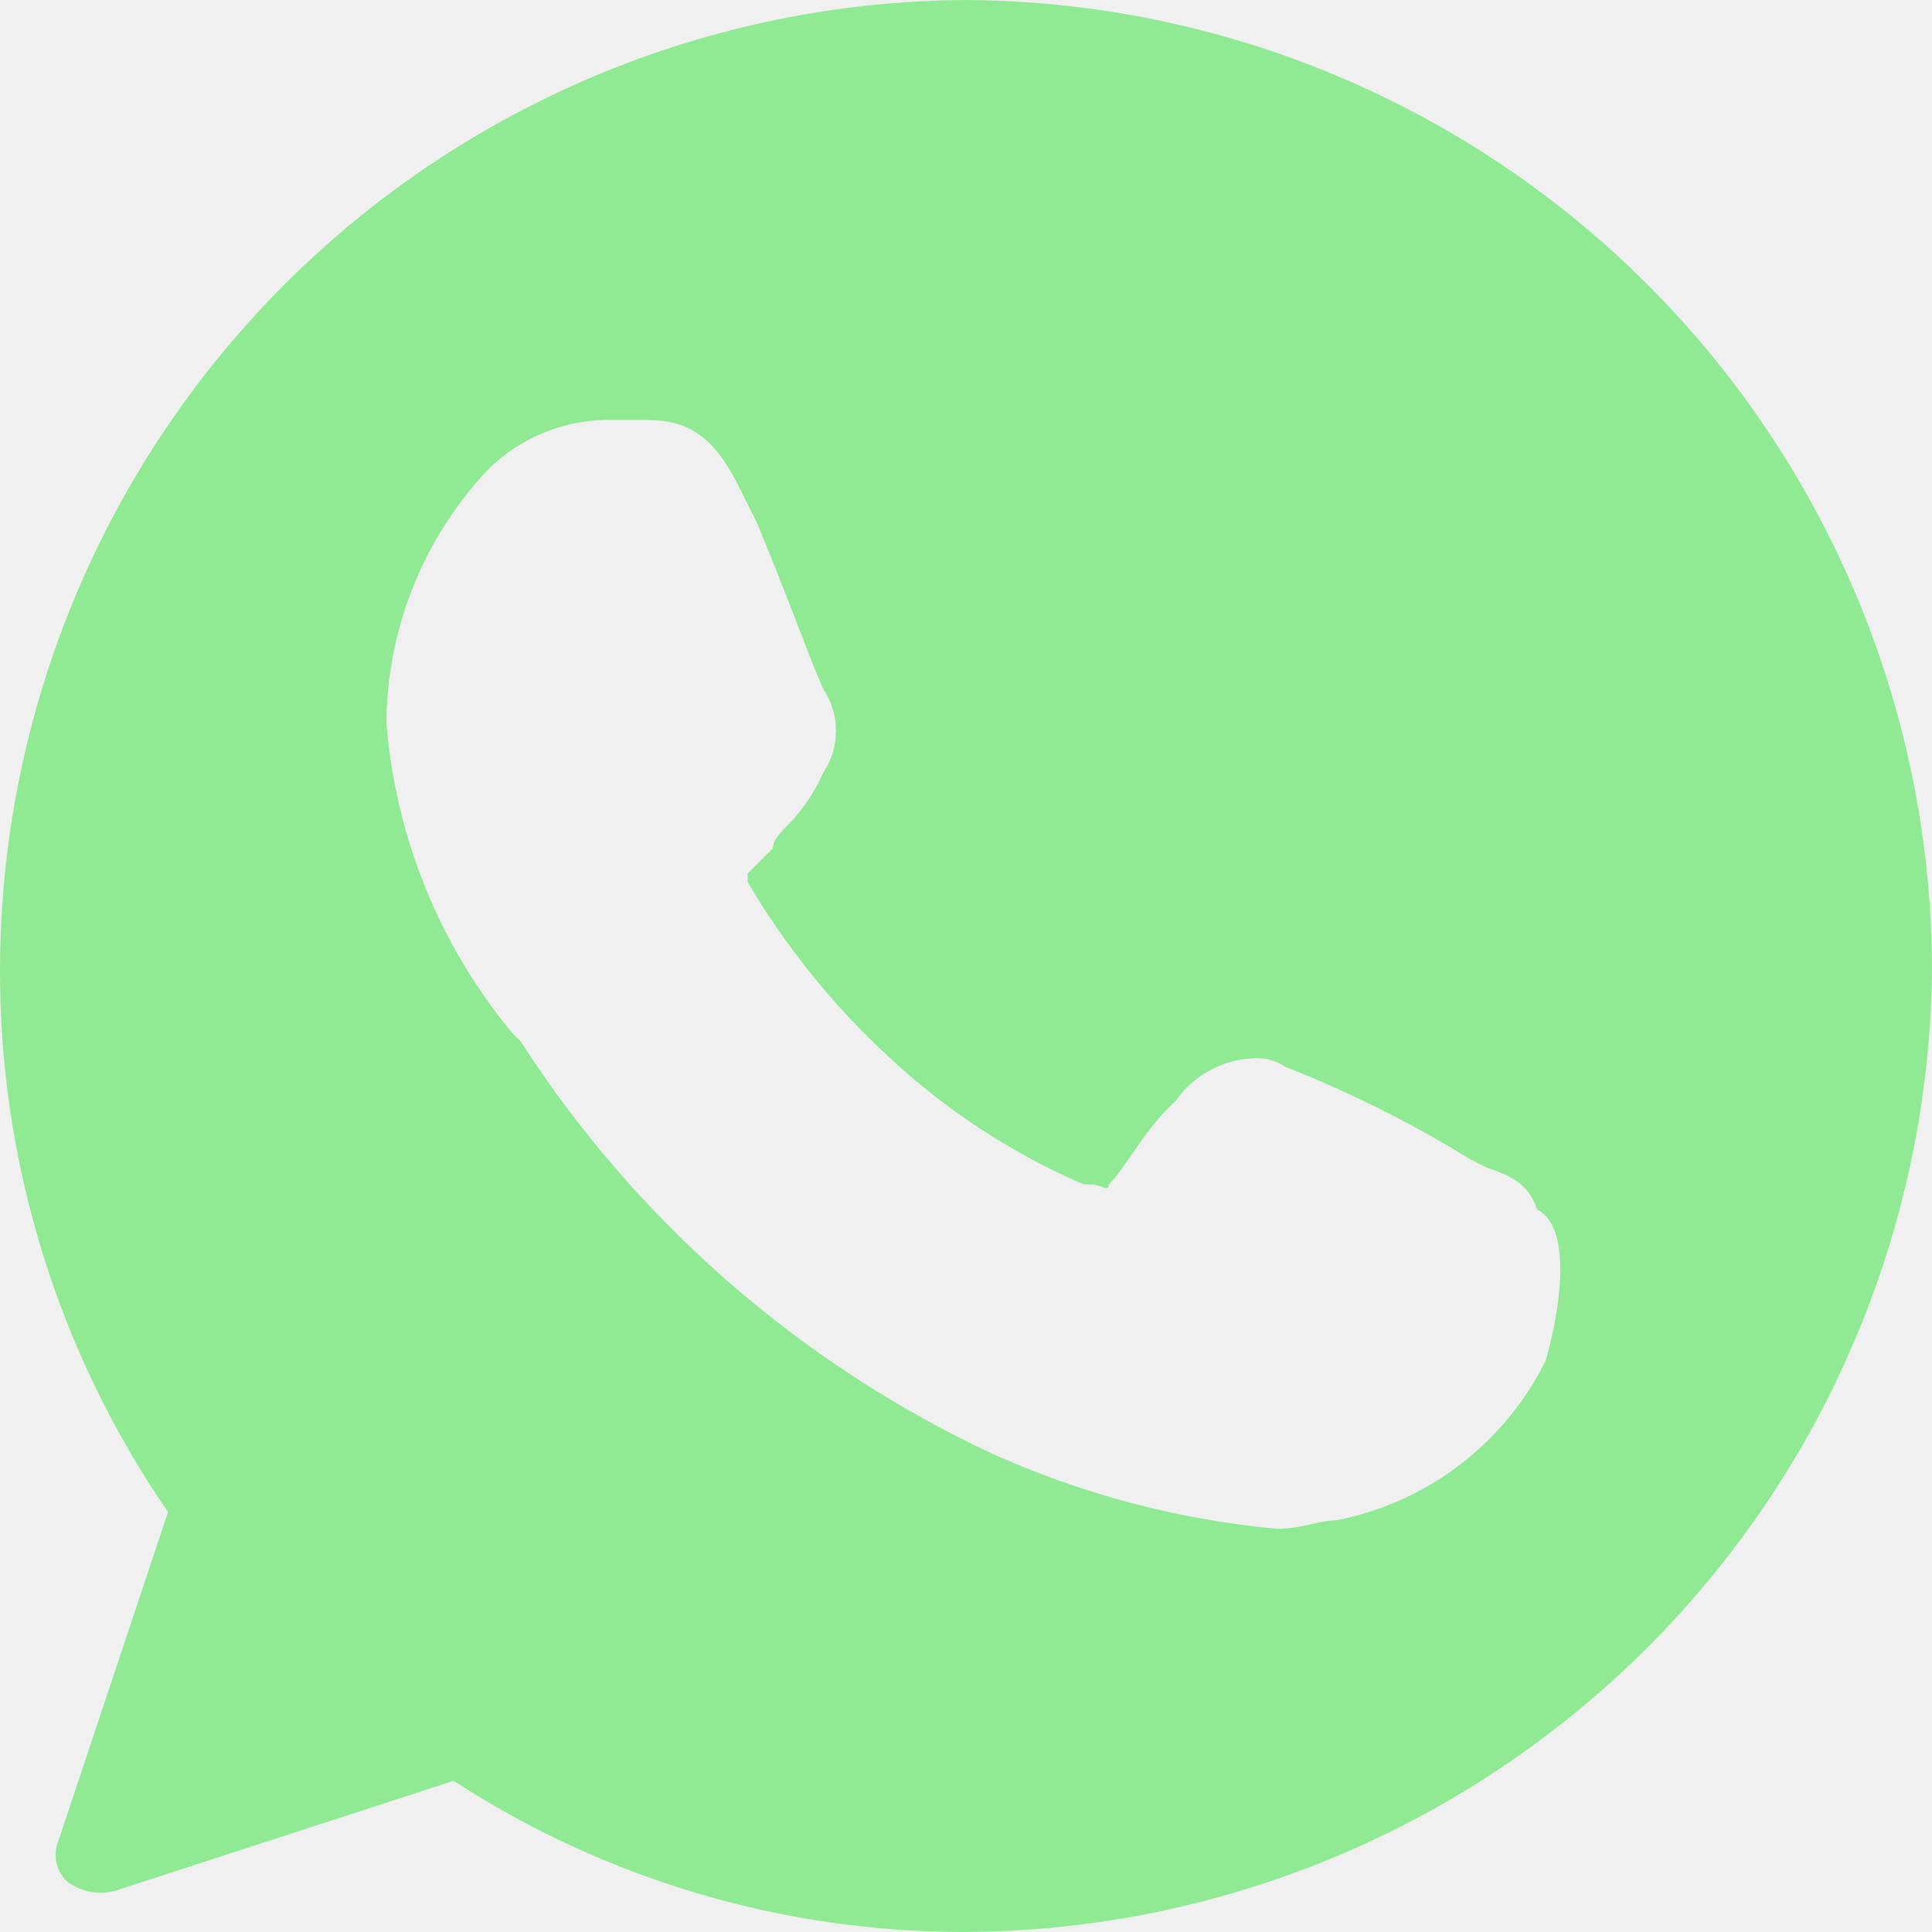
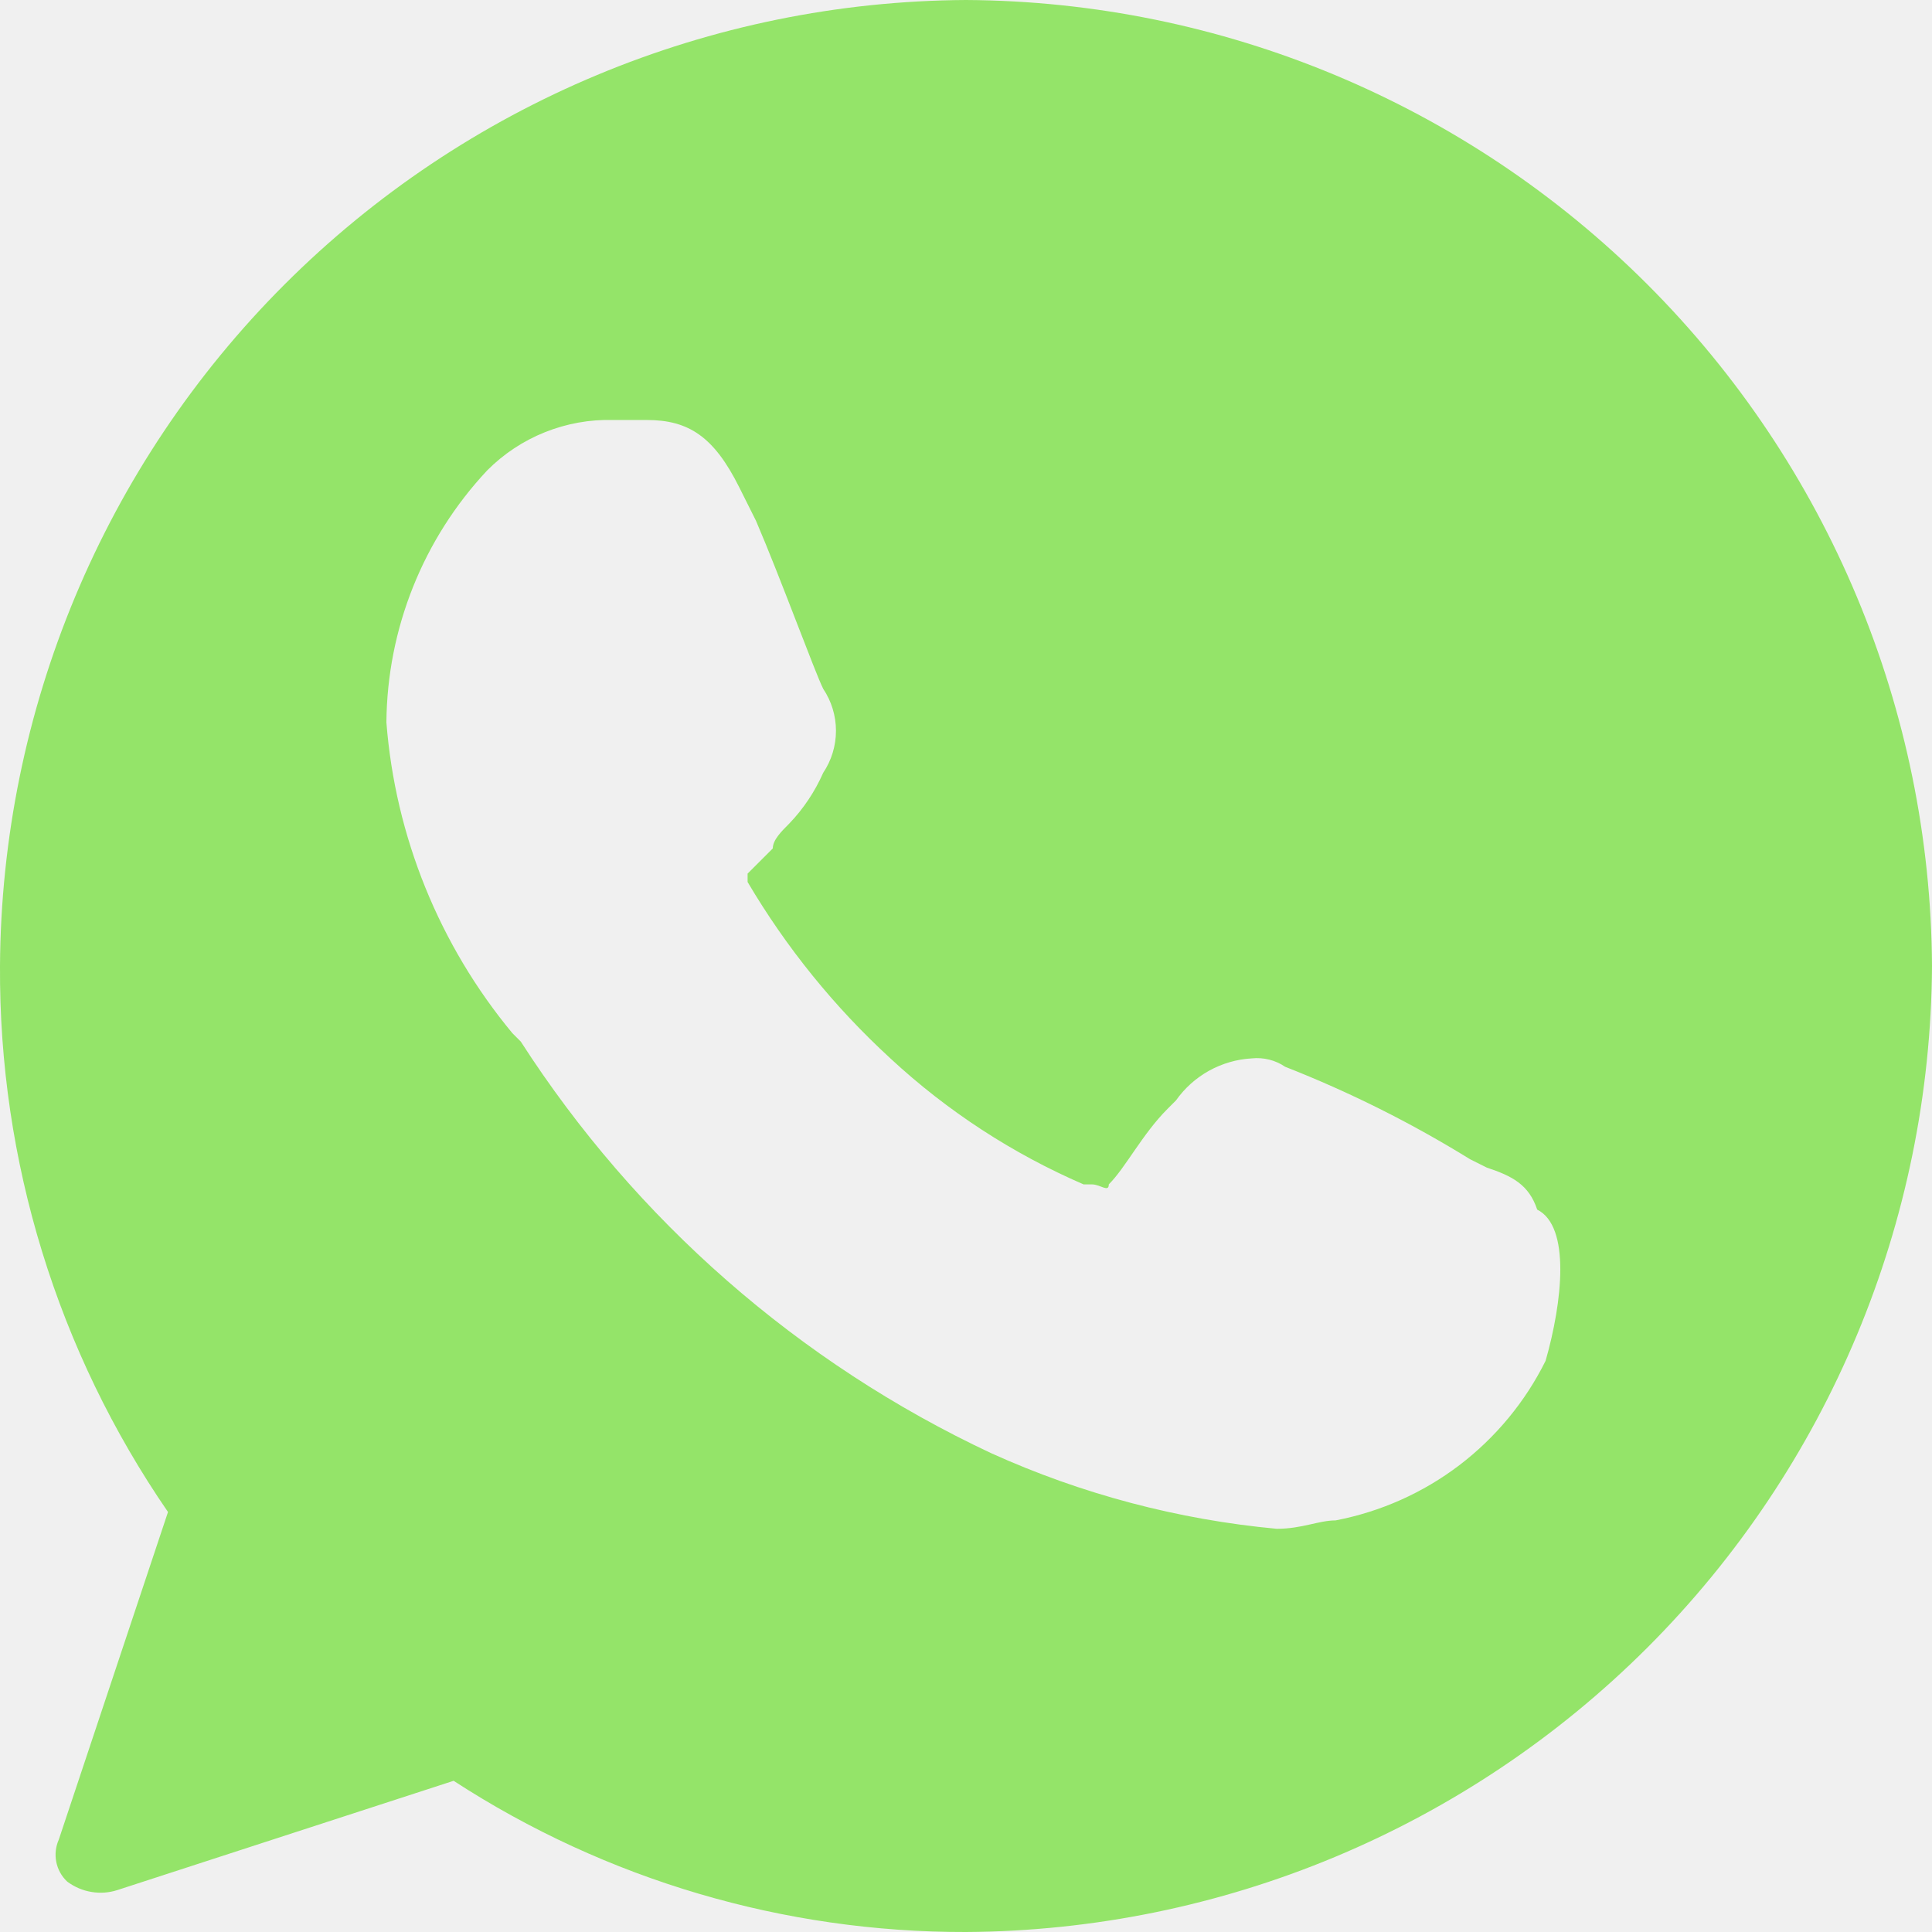
<svg xmlns="http://www.w3.org/2000/svg" width="23" height="23" viewBox="0 0 23 23" fill="none">
  <g clip-path="url(#clip0_212_6)">
-     <path d="M11.5 0C8.455 0.017 5.54 1.234 3.387 3.387C1.234 5.54 0.017 8.455 -1.45251e-06 11.5C-0.013 13.82 0.685 16.089 2 18L0.7 21.9C0.663 21.983 0.652 22.076 0.67 22.166C0.688 22.256 0.733 22.337 0.8 22.4C0.885 22.463 0.983 22.506 1.088 22.523C1.192 22.541 1.299 22.533 1.4 22.5L5.4 21.2C7.215 22.38 9.335 23.005 11.5 23C14.545 22.983 17.46 21.765 19.613 19.613C21.765 17.46 22.983 14.545 23 11.5C22.983 8.455 21.765 5.54 19.613 3.387C17.46 1.234 14.545 0.017 11.5 0ZM18.4 16.2C18.158 16.688 17.806 17.113 17.373 17.443C16.939 17.773 16.435 17.997 15.9 18.1C15.7 18.1 15.5 18.2 15.2 18.2C14.025 18.091 12.876 17.787 11.8 17.3C9.51 16.226 7.569 14.527 6.2 12.4L6.1 12.3C5.23 11.251 4.706 9.959 4.6 8.6C4.609 7.485 5.037 6.414 5.8 5.6C5.996 5.403 6.23 5.248 6.488 5.145C6.746 5.042 7.022 4.992 7.3 5H7.7C8.2 5 8.5 5.2 8.8 5.8L9 6.2C9.3 6.9 9.7 8 9.8 8.2C9.899 8.348 9.952 8.522 9.952 8.7C9.952 8.878 9.899 9.052 9.8 9.2C9.702 9.422 9.567 9.625 9.4 9.8C9.3 9.9 9.2 10 9.2 10.1L8.9 10.4V10.5C9.36 11.28 9.933 11.988 10.6 12.6C11.276 13.227 12.054 13.734 12.9 14.1H13C13.1 14.1 13.2 14.2 13.2 14.1C13.4 13.9 13.6 13.5 13.9 13.2L14 13.1C14.103 12.954 14.237 12.834 14.393 12.747C14.549 12.661 14.722 12.61 14.9 12.6C15.041 12.585 15.183 12.62 15.3 12.7C16.065 13 16.801 13.368 17.5 13.8L17.7 13.9C18 14 18.2 14.1 18.3 14.4C18.7 14.6 18.6 15.5 18.4 16.2Z" fill="#90EA93" />
+     <path d="M11.5 0C8.455 0.017 5.54 1.234 3.387 3.387C1.234 5.54 0.017 8.455 -1.45251e-06 11.5C-0.013 13.82 0.685 16.089 2 18L0.7 21.9C0.663 21.983 0.652 22.076 0.67 22.166C0.688 22.256 0.733 22.337 0.8 22.4C0.885 22.463 0.983 22.506 1.088 22.523C1.192 22.541 1.299 22.533 1.4 22.5L5.4 21.2C7.215 22.38 9.335 23.005 11.5 23C14.545 22.983 17.46 21.765 19.613 19.613C21.765 17.46 22.983 14.545 23 11.5C22.983 8.455 21.765 5.54 19.613 3.387C17.46 1.234 14.545 0.017 11.5 0ZM18.4 16.2C18.158 16.688 17.806 17.113 17.373 17.443C16.939 17.773 16.435 17.997 15.9 18.1C15.7 18.1 15.5 18.2 15.2 18.2C14.025 18.091 12.876 17.787 11.8 17.3C9.51 16.226 7.569 14.527 6.2 12.4L6.1 12.3C5.23 11.251 4.706 9.959 4.6 8.6C4.609 7.485 5.037 6.414 5.8 5.6C5.996 5.403 6.23 5.248 6.488 5.145C6.746 5.042 7.022 4.992 7.3 5H7.7C8.2 5 8.5 5.2 8.8 5.8L9 6.2C9.3 6.9 9.7 8 9.8 8.2C9.899 8.348 9.952 8.522 9.952 8.7C9.952 8.878 9.899 9.052 9.8 9.2C9.702 9.422 9.567 9.625 9.4 9.8C9.3 9.9 9.2 10 9.2 10.1L8.9 10.4V10.5C9.36 11.28 9.933 11.988 10.6 12.6C11.276 13.227 12.054 13.734 12.9 14.1H13C13.1 14.1 13.2 14.2 13.2 14.1C13.4 13.9 13.6 13.5 13.9 13.2L14 13.1C14.103 12.954 14.237 12.834 14.393 12.747C14.549 12.661 14.722 12.61 14.9 12.6C15.041 12.585 15.183 12.62 15.3 12.7C16.065 13 16.801 13.368 17.5 13.8L17.7 13.9C18 14 18.2 14.1 18.3 14.4C18.7 14.6 18.6 15.5 18.4 16.2Z" fill="#94e469" />
  </g>
  <defs>
    <clipPath id="clip0_212_6">
      <rect width="23" height="23" fill="white" />
    </clipPath>
  </defs>
</svg>
